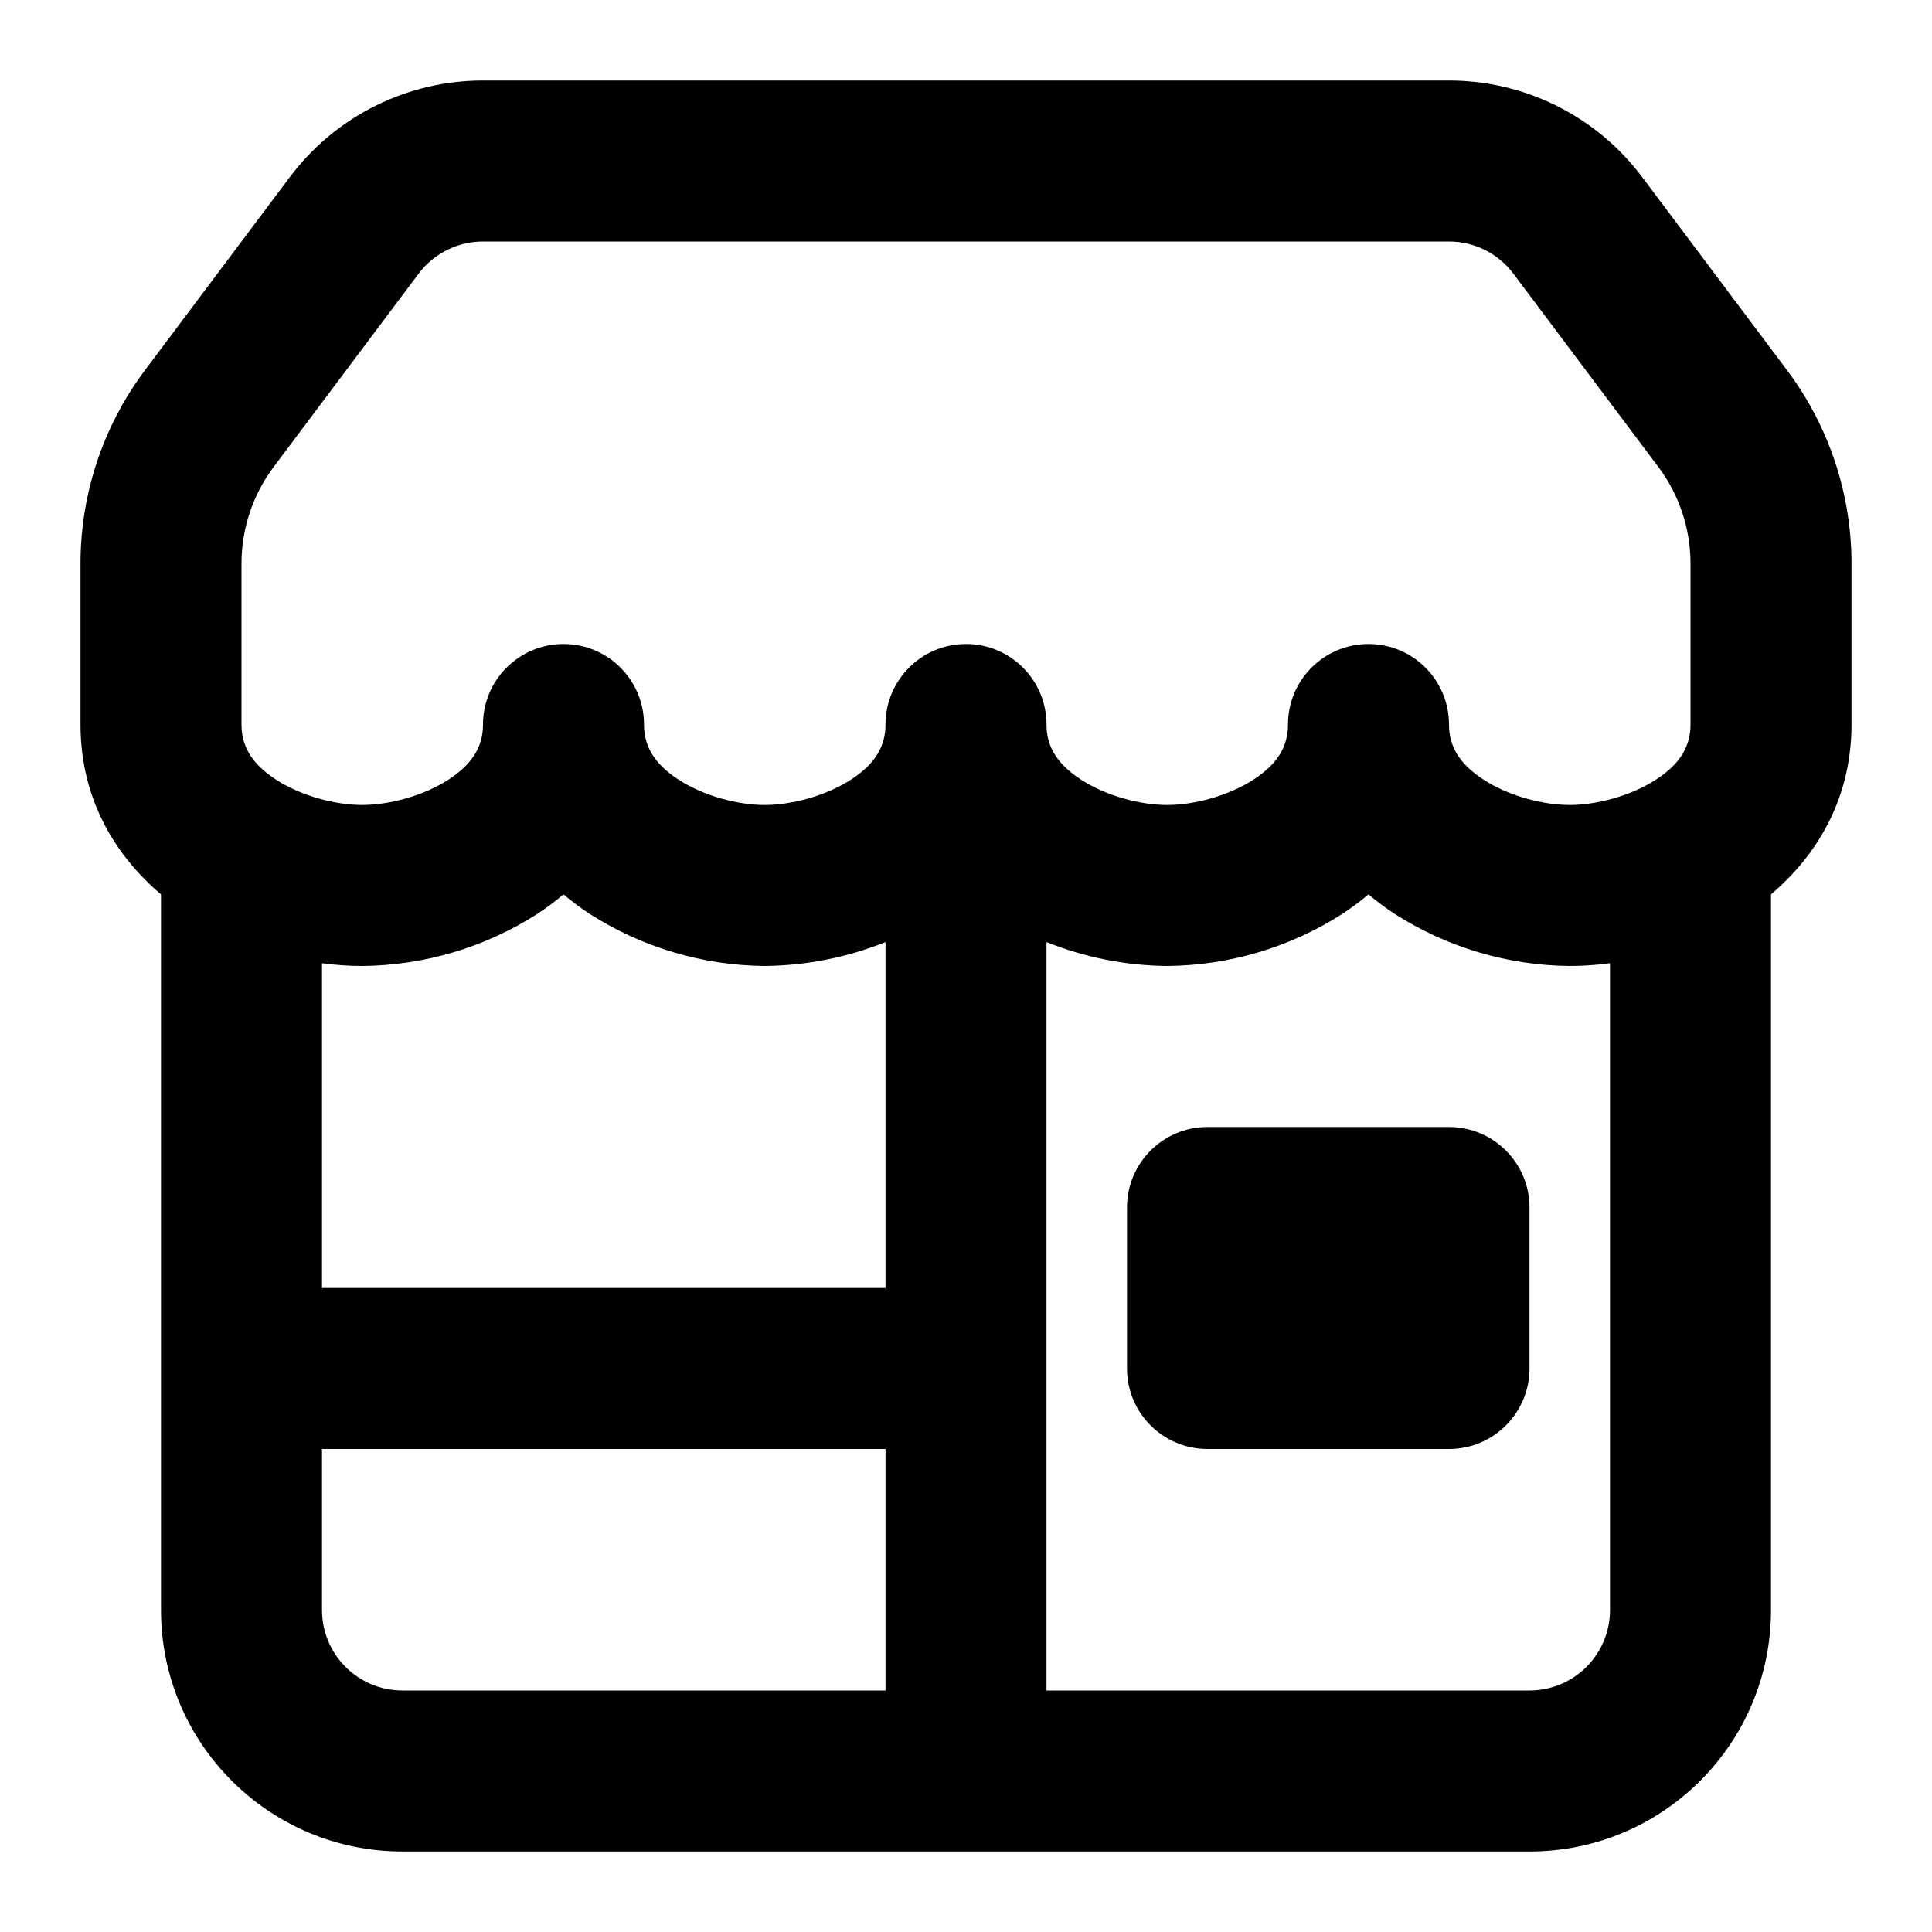
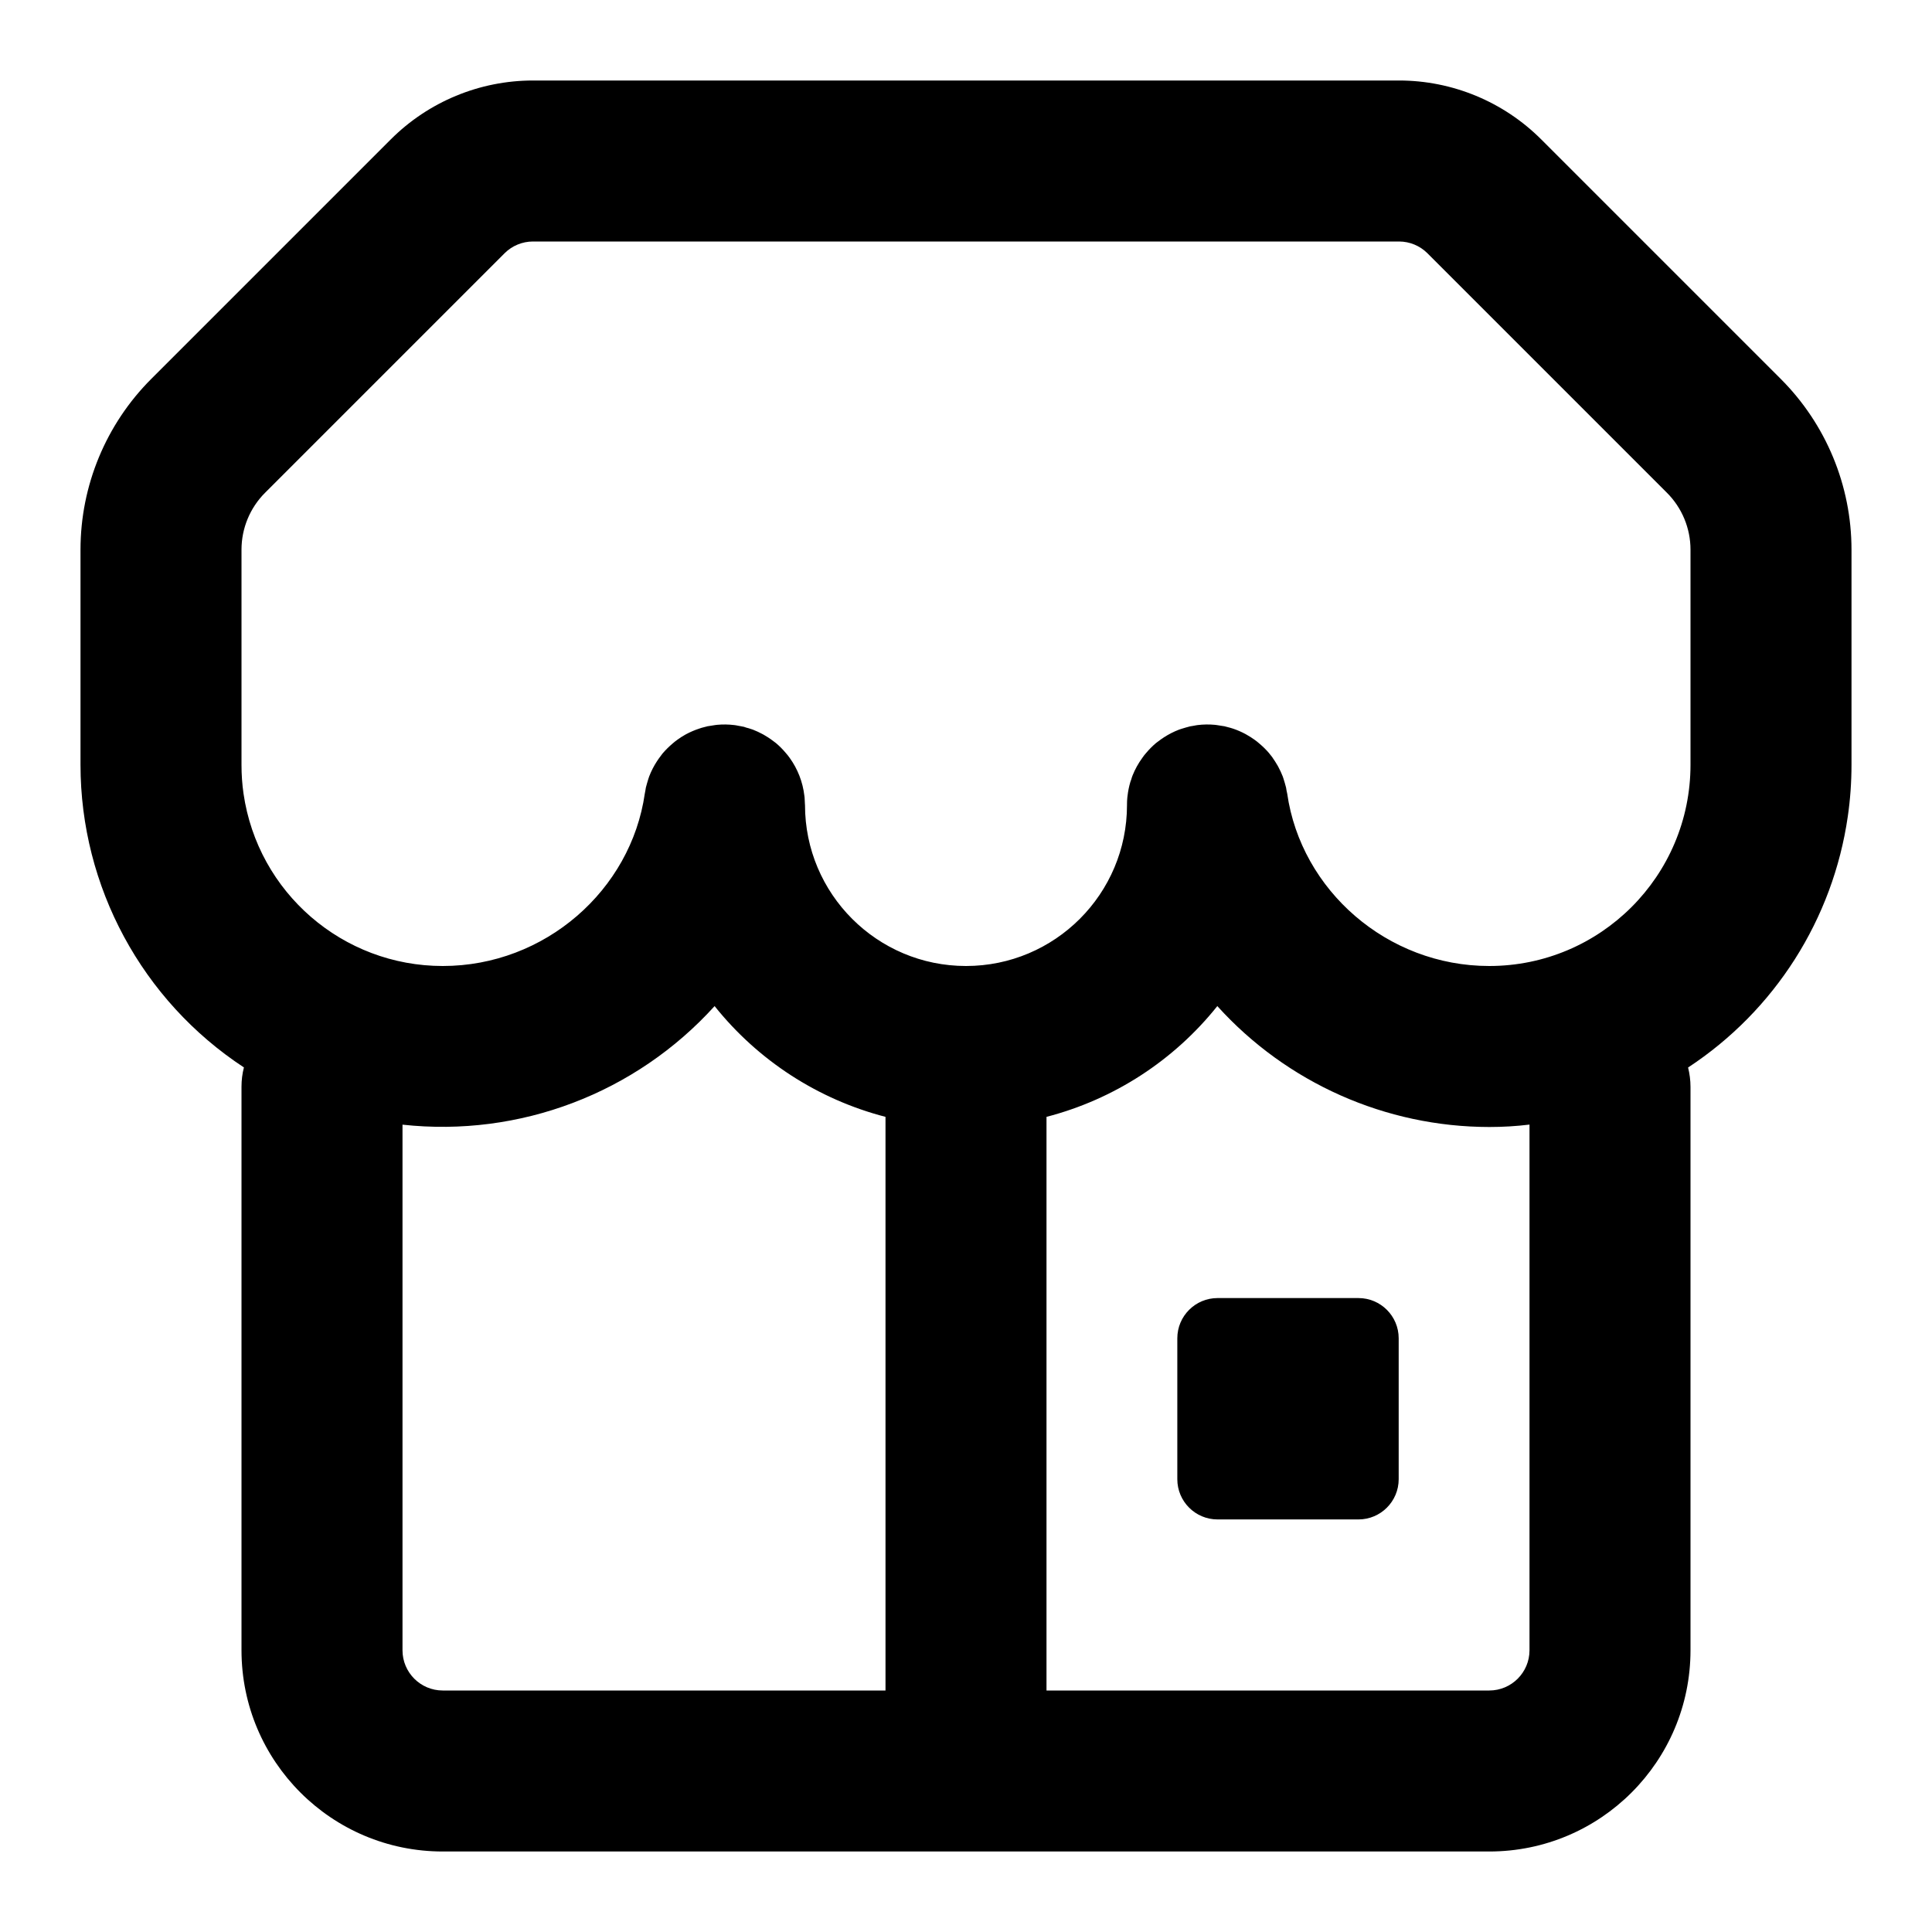
<svg xmlns="http://www.w3.org/2000/svg" viewBox="0 0 24 24">
-   <path fill-rule="evenodd" clip-rule="evenodd" d="M5.2 3.4A1 1 0 0 1 6 3h12a1 1 0 0 1 .8.4l1.8 2.4A2 2 0 0 1 21 7v2c0 .268-.126.487-.423.681-.321.21-.752.319-1.077.319-.325 0-.756-.108-1.077-.319C18.126 9.487 18 9.268 18 9a1 1 0 1 0-2 0c0 .268-.126.487-.423.681-.321.21-.752.319-1.077.319-.325 0-.756-.108-1.077-.319C13.126 9.487 13 9.268 13 9a1 1 0 1 0-2 0c0 .268-.126.487-.423.681-.321.21-.752.319-1.077.319-.325 0-.756-.108-1.077-.319C8.126 9.487 8 9.268 8 9a1 1 0 0 0-2 0c0 .268-.126.487-.423.681-.321.21-.752.319-1.077.319-.325 0-.756-.108-1.077-.319C3.126 9.487 3 9.268 3 9V7a2 2 0 0 1 .4-1.2l1.8-2.4ZM1 9V7a4 4 0 0 1 .8-2.4l1.8-2.4A3 3 0 0 1 6 1h12a3 3 0 0 1 2.4 1.2l1.8 2.4A4 4 0 0 1 23 7v2c0 .935-.441 1.637-1 2.11V20a3 3 0 0 1-3 3H5a3 3 0 0 1-3-3v-8.89C1.441 10.637 1 9.935 1 9Zm5.673 2.354A3.33 3.33 0 0 0 7 11.11c.106.09.215.171.327.244A4.103 4.103 0 0 0 9.5 12a4.14 4.14 0 0 0 1.5-.297V16H4v-4.034c.172.023.34.034.5.034a4.1 4.1 0 0 0 2.173-.646Zm10 0A3.33 3.33 0 0 0 17 11.11c.106.09.215.171.327.244A4.104 4.104 0 0 0 19.5 12c.16 0 .328-.011.5-.034V20a1 1 0 0 1-1 1h-6v-9.297a4.126 4.126 0 0 0 1.5.297 4.1 4.1 0 0 0 2.173-.646ZM4 20v-2h7v3H5a1 1 0 0 1-1-1Zm10-5a1 1 0 0 1 1-1h3a1 1 0 0 1 1 1v2a1 1 0 0 1-1 1h-3a1 1 0 0 1-1-1v-2Z" />
+   <path d="M17.379 1a2.5 2.5 0 0 1 1.767.732l2.975 2.975A3 3 0 0 1 23 6.828V9.5q0 .326-.046.642a4.5 4.5 0 0 1-1.984 3.119 1 1 0 0 1 .03.239v7a2.5 2.5 0 0 1-2.5 2.5h-13A2.5 2.5 0 0 1 3 20.5v-7q0-.124.03-.24A4.5 4.5 0 0 1 1 9.5V6.828a3 3 0 0 1 .879-2.121l2.975-2.975A2.5 2.5 0 0 1 6.62 1zM8.877 12.498A4.56 4.56 0 0 1 5 13.971V20.5a.5.5 0 0 0 .5.5H11v-7.126a4 4 0 0 1-2.123-1.376m6.245 0A4 4 0 0 1 13 13.874V21h5.5a.5.5 0 0 0 .5-.5v-6.53q-.245.03-.5.03a4.56 4.56 0 0 1-3.378-1.502m1.753 3.627a.5.5 0 0 1 .5.5v1.75a.5.5 0 0 1-.5.5h-1.75a.5.5 0 0 1-.5-.5v-1.75a.5.5 0 0 1 .5-.5zM6.621 3a.5.5 0 0 0-.353.146L3.293 6.121A1 1 0 0 0 3 6.828V9.5q0 .184.025.358A2.5 2.5 0 0 0 5.5 12c1.271 0 2.338-.943 2.51-2.142l.007-.037.006-.037.015-.055.016-.053.01-.03a1 1 0 0 1 .096-.188l.023-.034.037-.05.014-.018q.054-.062.117-.116l.032-.027.032-.024a1 1 0 0 1 .1-.064l.015-.008a1 1 0 0 1 .153-.065l.033-.011.077-.02.009-.001.082-.013.024-.003a1 1 0 0 1 .212.003l.022.003.036.007.023.004.041.008.029.01q.026.006.052.015l.03.01.061.026.046.023.025.013.056.034.034.023.05.037.018.014a1 1 0 0 1 .116.117l.027.032.024.032a1 1 0 0 1 .182.469l.003.024.004.081L10 10a2 2 0 1 0 4 0v-.01q0-.042.004-.082l.003-.024a1 1 0 0 1 .034-.168q.005-.018.012-.034.007-.026.017-.051a1 1 0 0 1 .12-.216l.023-.032.027-.032q.053-.063.116-.117l.018-.014.05-.037.034-.023a1 1 0 0 1 .188-.096l.03-.01.053-.016.055-.015.037-.006.037-.007.02-.003a1 1 0 0 1 .213-.003l.024.003.082.013.01.001.076.02.033.01a1 1 0 0 1 .153.066l.014.008a1 1 0 0 1 .101.064l.032.024.032.027a1 1 0 0 1 .117.116l.006.008.032.04.013.02.023.034.034.056.013.025.023.046q.014.03.026.061l.01.03.016.053.015.055.006.037.008.037C16.162 11.057 17.23 12 18.5 12A2.5 2.5 0 0 0 21 9.5V6.828a1 1 0 0 0-.293-.707l-2.975-2.975A.5.5 0 0 0 17.38 3z" />
</svg>
